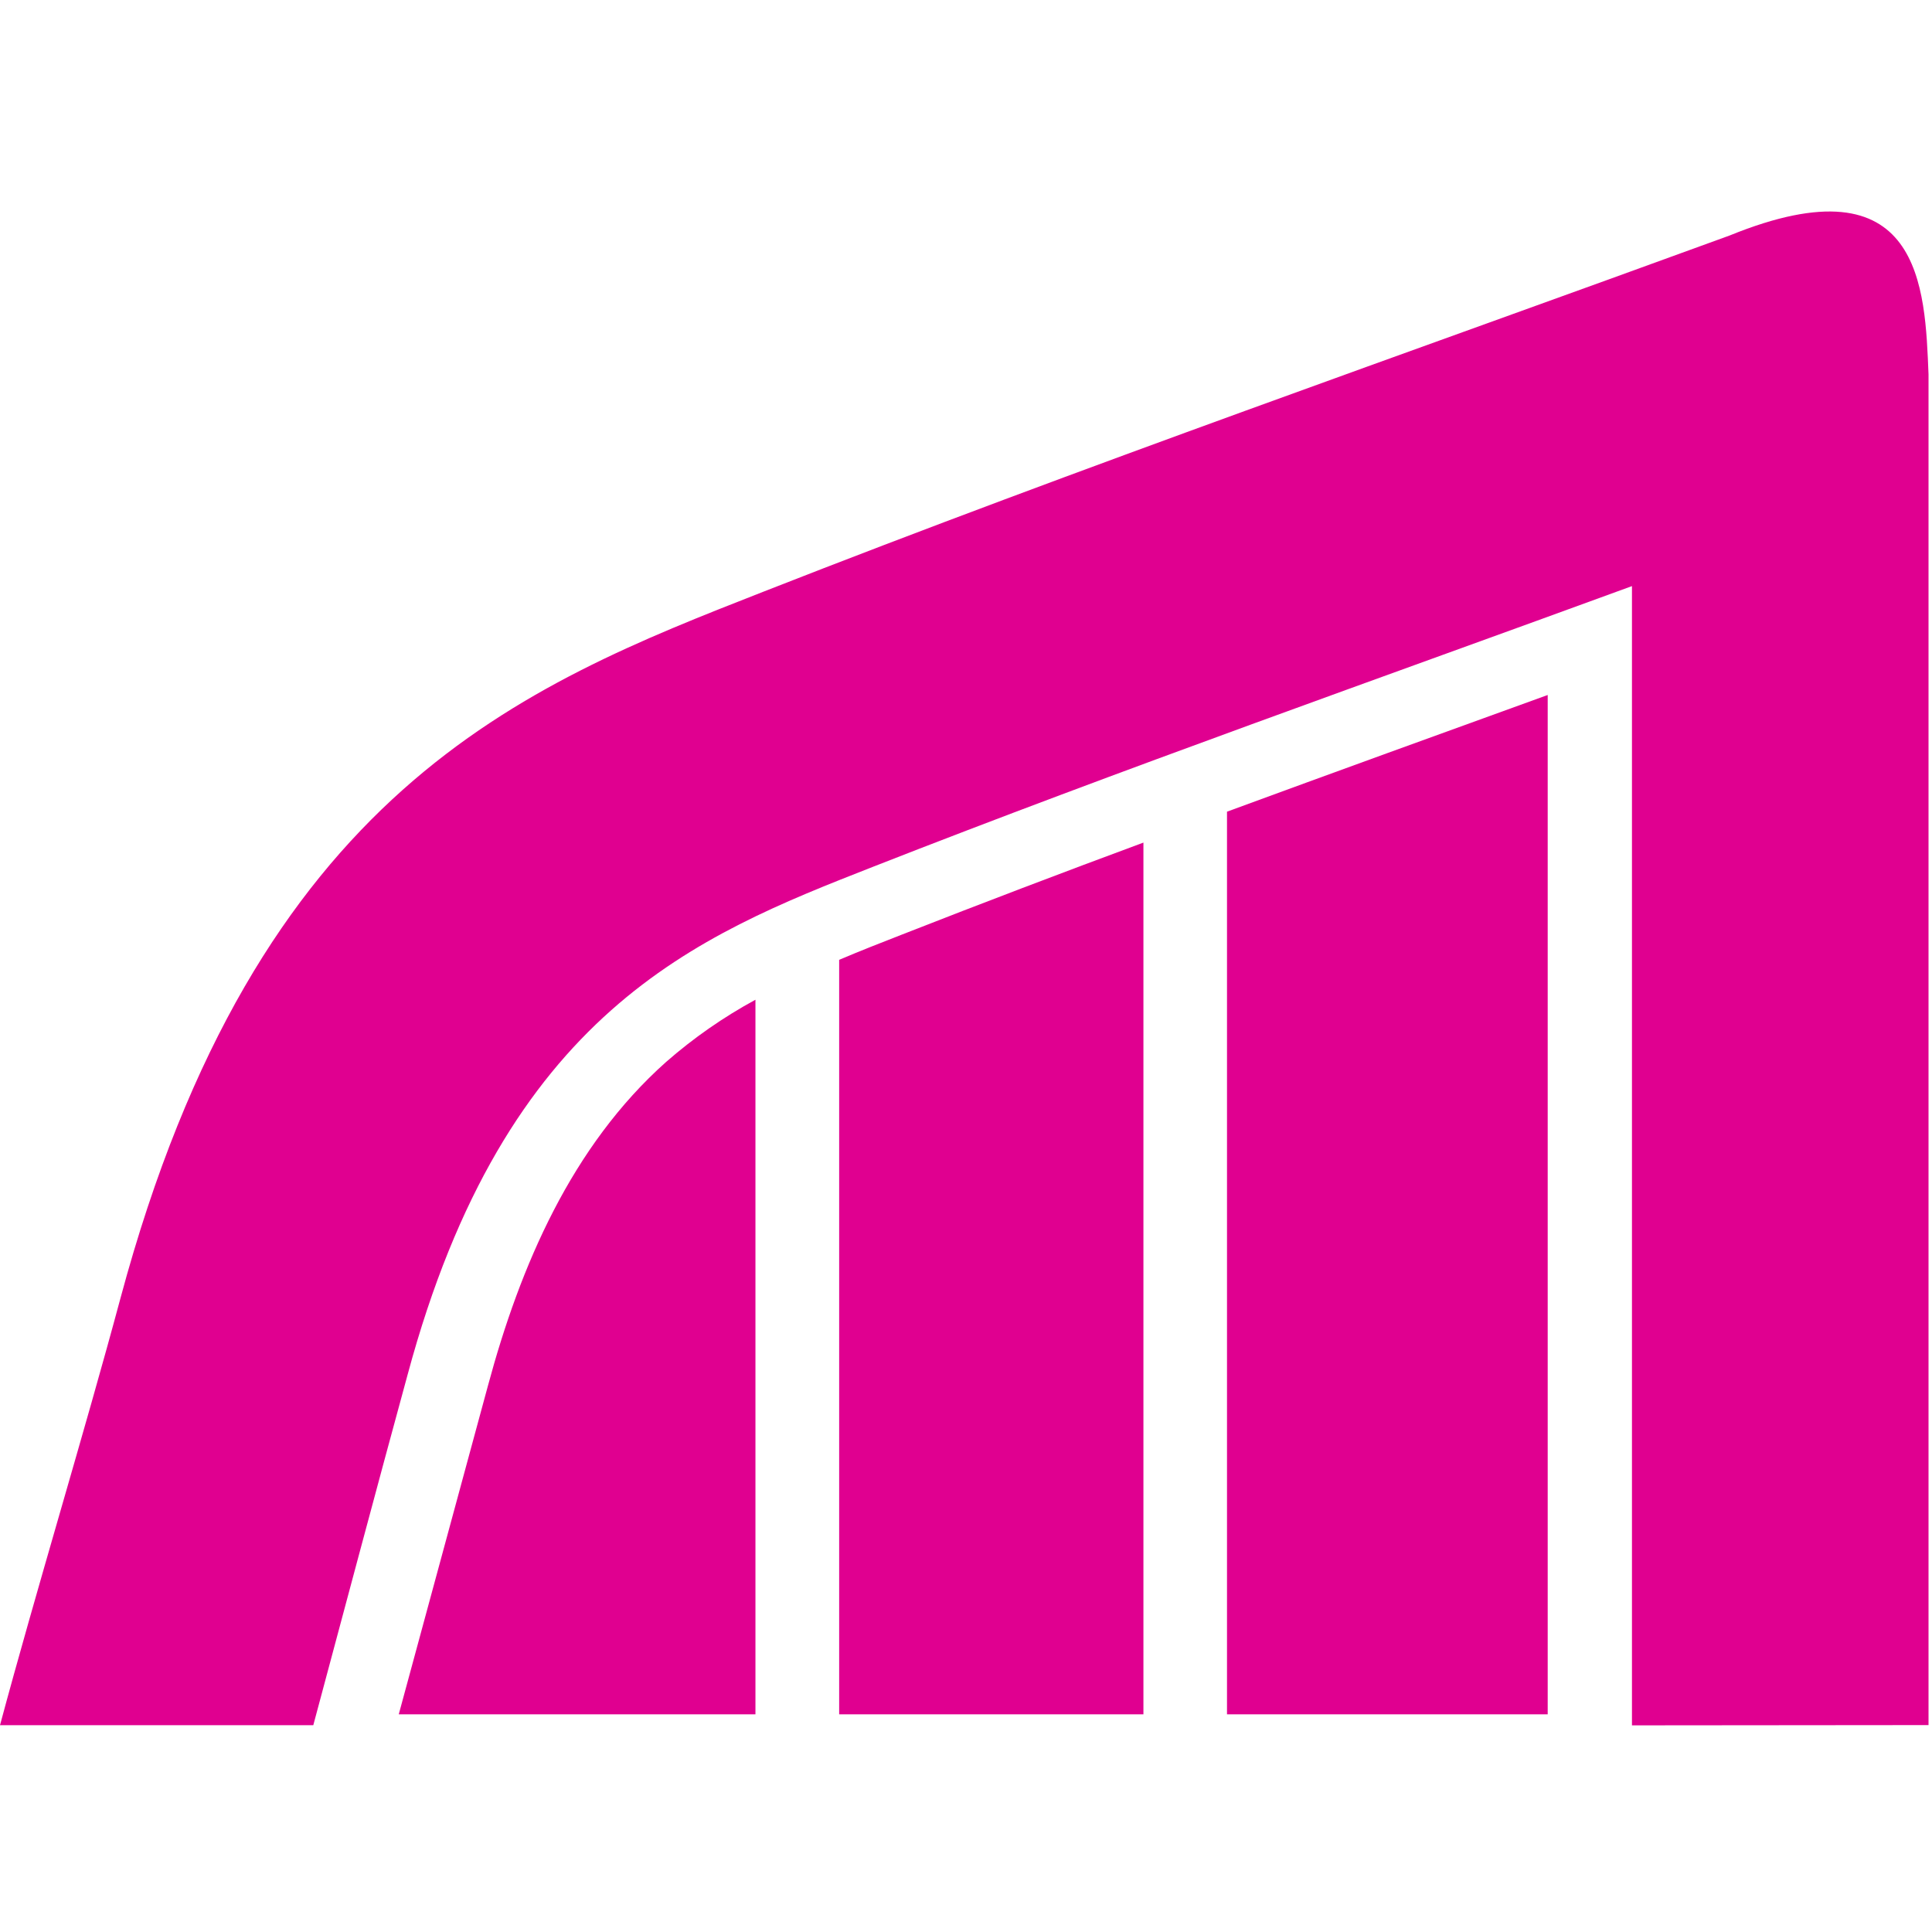
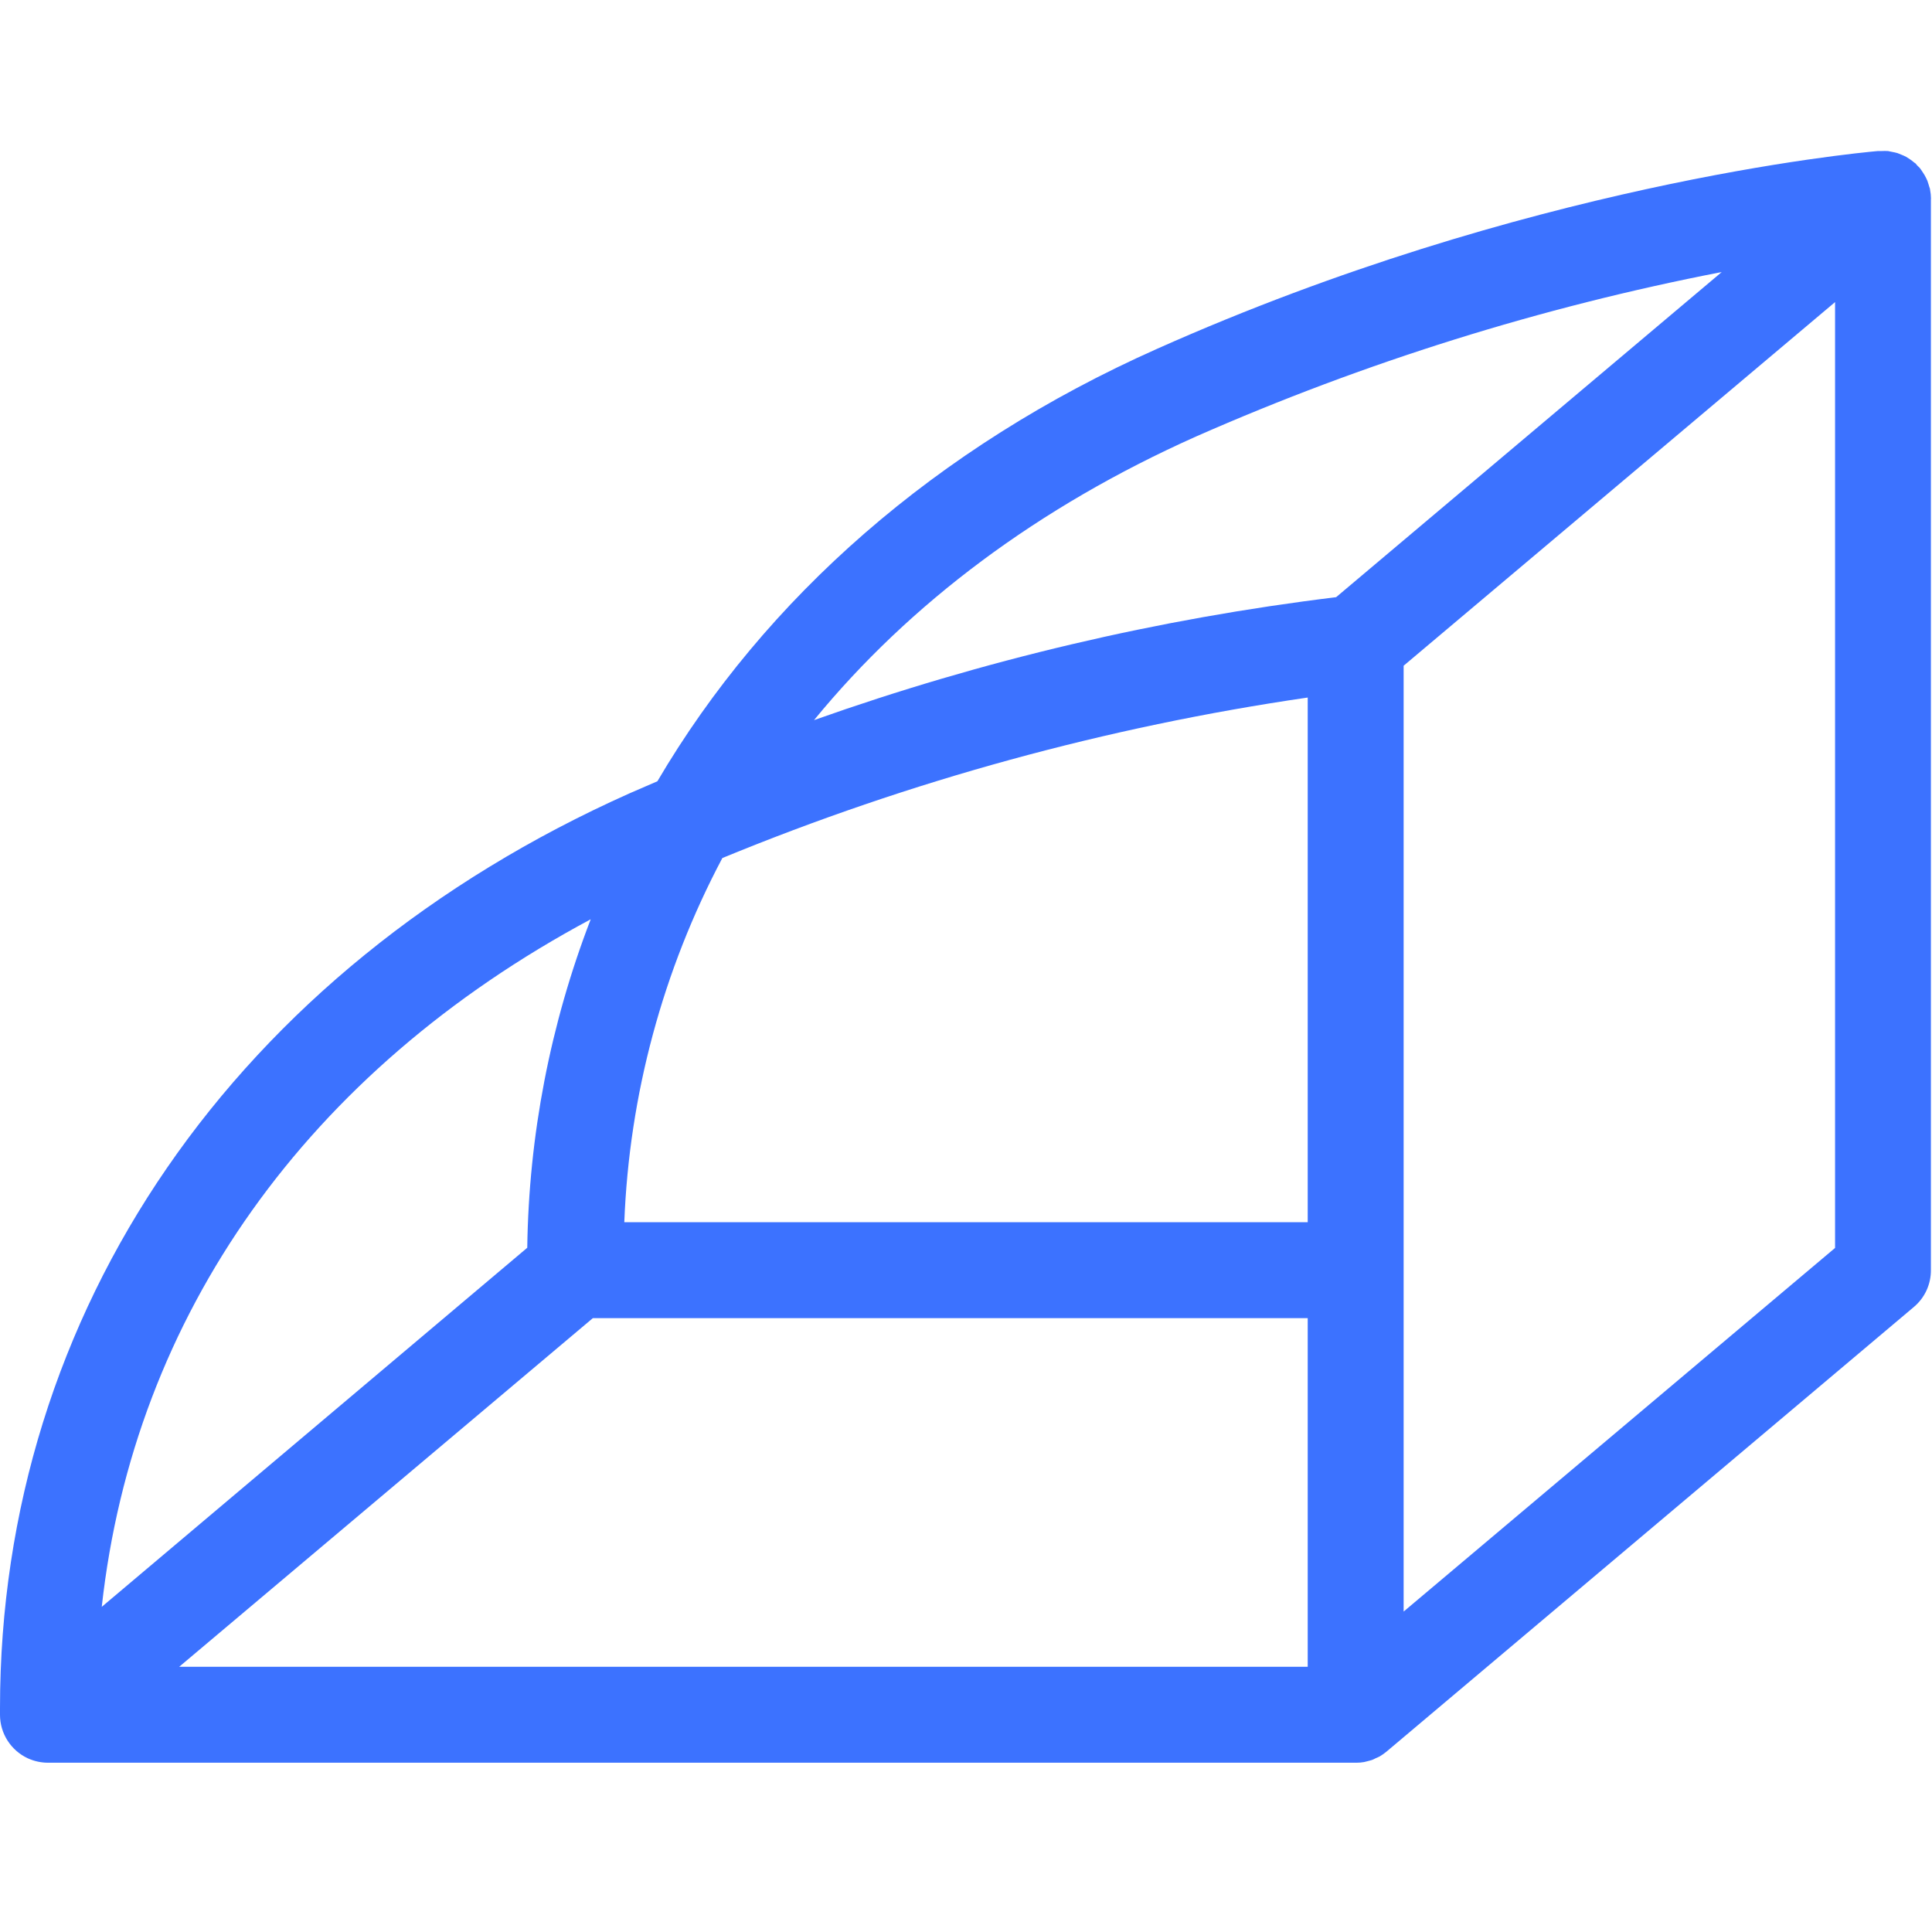
- <svg xmlns="http://www.w3.org/2000/svg" width="421px" height="421px" viewBox="0 0 421 421" version="1.1">
-   <g id="icon-mask" stroke="none" stroke-width="1" fill="none" fill-rule="evenodd">
-     <g id="icon" transform="translate(0, 46)" fill="#E00090">
-       <path d="M420.243,329.912 L420.243,35.583 C419.48,16.807 418.833,-11.753 376.885,5.324 C306.649,30.955 236.031,55.619 166.47,82.89 C113.741,103.541 55.989,126.213 26.262,236.85 C18.477,265.85 7.784,300.942 0,329.941 L68.268,329.941 C74.555,306.508 82.427,276.952 88.831,253.518 C110.128,174.429 151.929,157.908 190.088,142.939 C244.843,121.468 300.363,101.93 355.618,81.718 L355.618,329.971 L420.243,329.912 Z" id="Path" fill-rule="nonzero" />
-       <path d="M164.619,171.851 C157.645,175.64 151.113,180.189 145.144,185.413 C124.581,203.721 113.359,229.85 106.339,255.92 L86.892,327.569 L164.619,327.569 L164.619,171.851 Z" id="Path" />
-       <path d="M249.162,137.608 C231.536,144.131 214.029,150.799 196.638,157.615 C191.968,159.431 187.356,161.247 182.861,163.151 L182.861,327.569 L249.162,327.569 L249.162,137.608 Z" id="Path" />
-       <path d="M337.258,327.569 L337.258,105.445 C313.964,113.881 290.64,122.318 267.374,130.871 L267.374,327.569 L337.258,327.569 Z" id="Path" />
-     </g>
+ <svg xmlns="http://www.w3.org/2000/svg" width="512px" height="512px" viewBox="0 0 512 512" version="1.1" preserveAspectRatio="xMidYMid" id="svg1">
+   <defs id="defs1" />
+   <g id="g1" transform="matrix(1.998954,0,0,1.998954,0,40)">
+     <path d="m 256,6.354 c -0.004,-0.412 -0.045,-0.822 -0.123,-1.226 0,-0.123 -0.061,-0.233 -0.098,-0.356 -0.037,-0.123 -0.159,-0.552 -0.258,-0.822 l -0.184,-0.392 c -0.114,-0.234 -0.245,-0.459 -0.392,-0.674 -0.086,-0.135 -0.172,-0.27 -0.27,-0.405 l -0.172,-0.233 c -0.098,-0.11 -0.208,-0.196 -0.307,-0.294 L 253.952,1.657 253.756,1.522 c -0.18,-0.154 -0.368,-0.297 -0.564,-0.429 L 252.713,0.786 C 252.503,0.676 252.286,0.578 252.063,0.492 l -0.515,-0.208 c -0.233,-0.074 -0.478,-0.11 -0.711,-0.159 l -0.527,-0.11 c -0.29,-0.018 -0.581,-0.018 -0.871,0 H 248.948 C 245.662,0.308 202.237,4.453 153.428,26.221 c -29.31,13.036 -51.997,33.05 -66.272,57.344 l -3.679,1.594 C 31.223,108.484 0,153.822 0,206.445 v 0.883 c 0,2.473 1.437,4.72 3.679,5.764 0.843,0.386 1.759,0.589 2.686,0.589 H 179.832 c 0.337,0 0.674,-0.027 1.006,-0.086 l 0.441,-0.11 c 0.208,-0.061 0.417,-0.098 0.625,-0.172 0.208,-0.074 0.307,-0.147 0.466,-0.221 0.159,-0.074 0.368,-0.147 0.54,-0.245 0.324,-0.191 0.631,-0.409 0.92,-0.65 l 69.902,-58.938 c 1.447,-1.216 2.275,-3.015 2.256,-4.905 V 6.354 Z m -63.206,181.634 -6.708,5.653 V 68.248 L 243.283,20.04 V 145.434 Z M 78.597,154.742 h 94.772 v 46.221 H 23.754 Z M 158.591,37.847 c 22.339,-9.836 45.707,-17.145 69.669,-21.792 L 177.134,59.161 c -23.599,2.879 -46.81,8.345 -69.215,16.298 12.656,-15.452 29.727,-28.267 50.673,-37.612 z M 95.765,93.744 C 120.663,83.495 146.726,76.349 173.369,72.466 V 142.025 H 82.766 c 0.653,-16.866 5.096,-33.368 12.999,-48.281 z m -17.451,8.118 c -5.358,13.904 -8.207,28.648 -8.413,43.548 L 13.49,193.016 c 4.268,-38.679 27.237,-71.03 64.825,-91.154 z" fill="#3c72ff" id="path1" />
  </g>
</svg>
